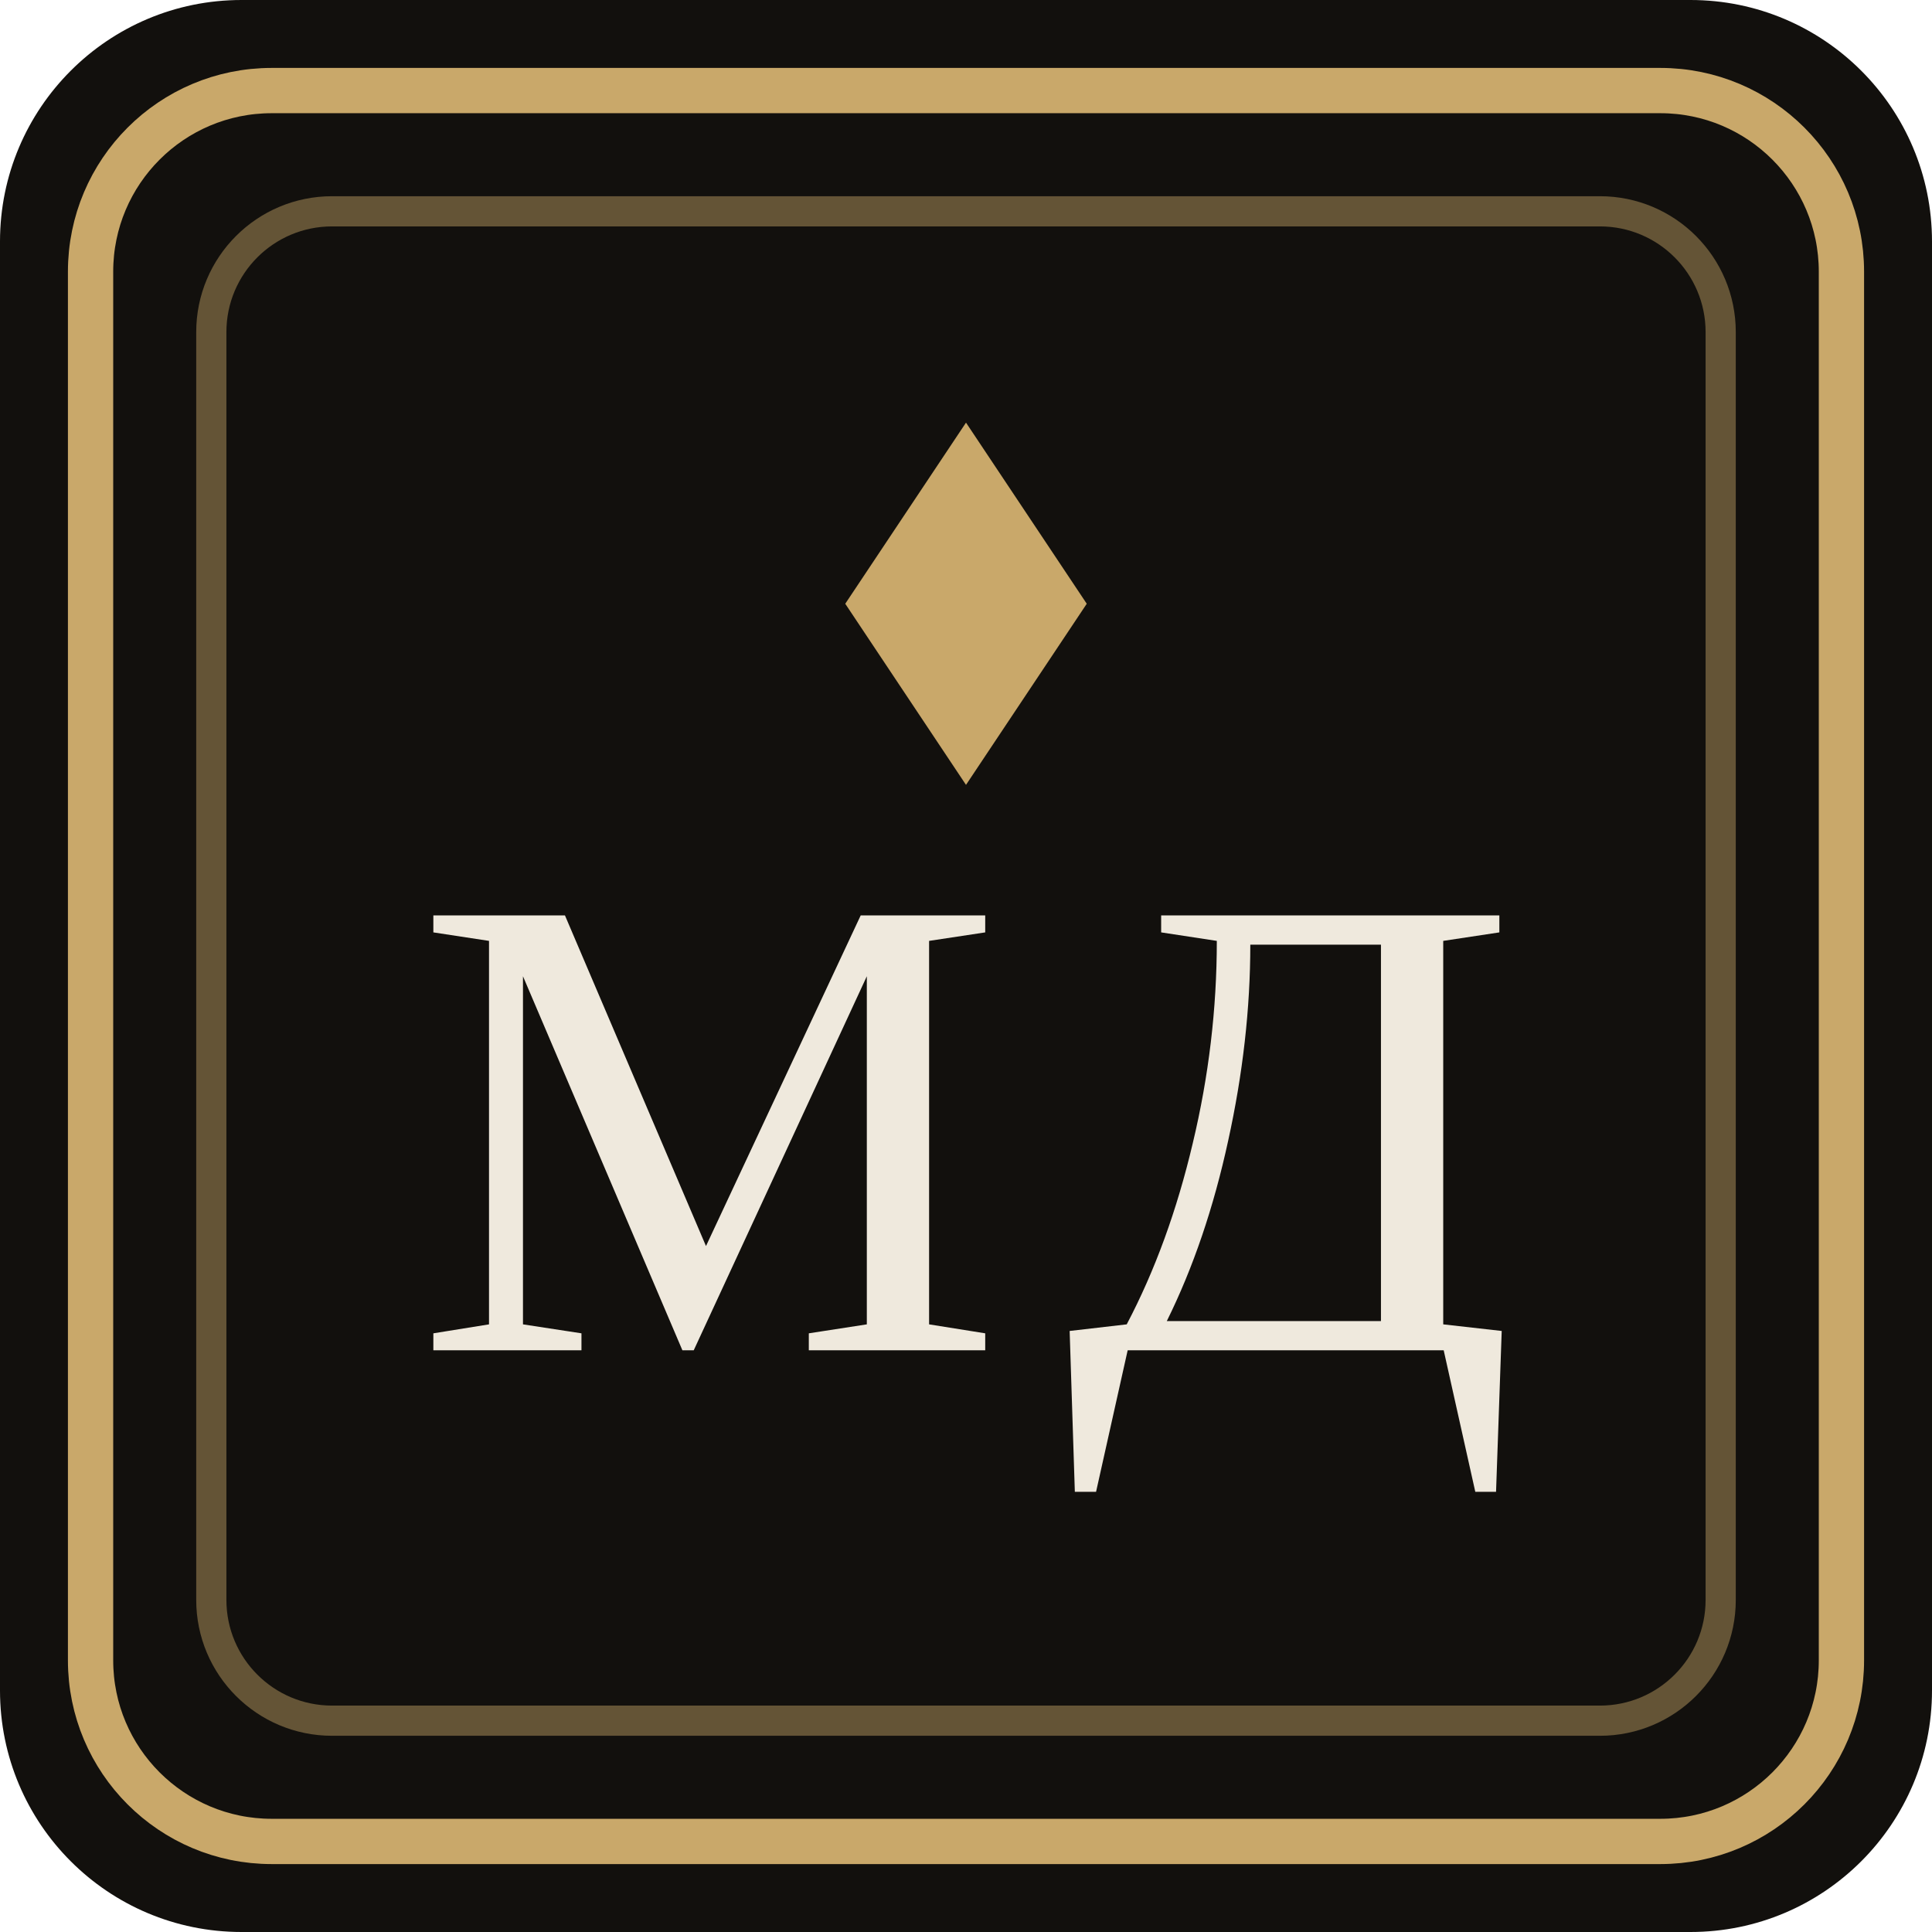
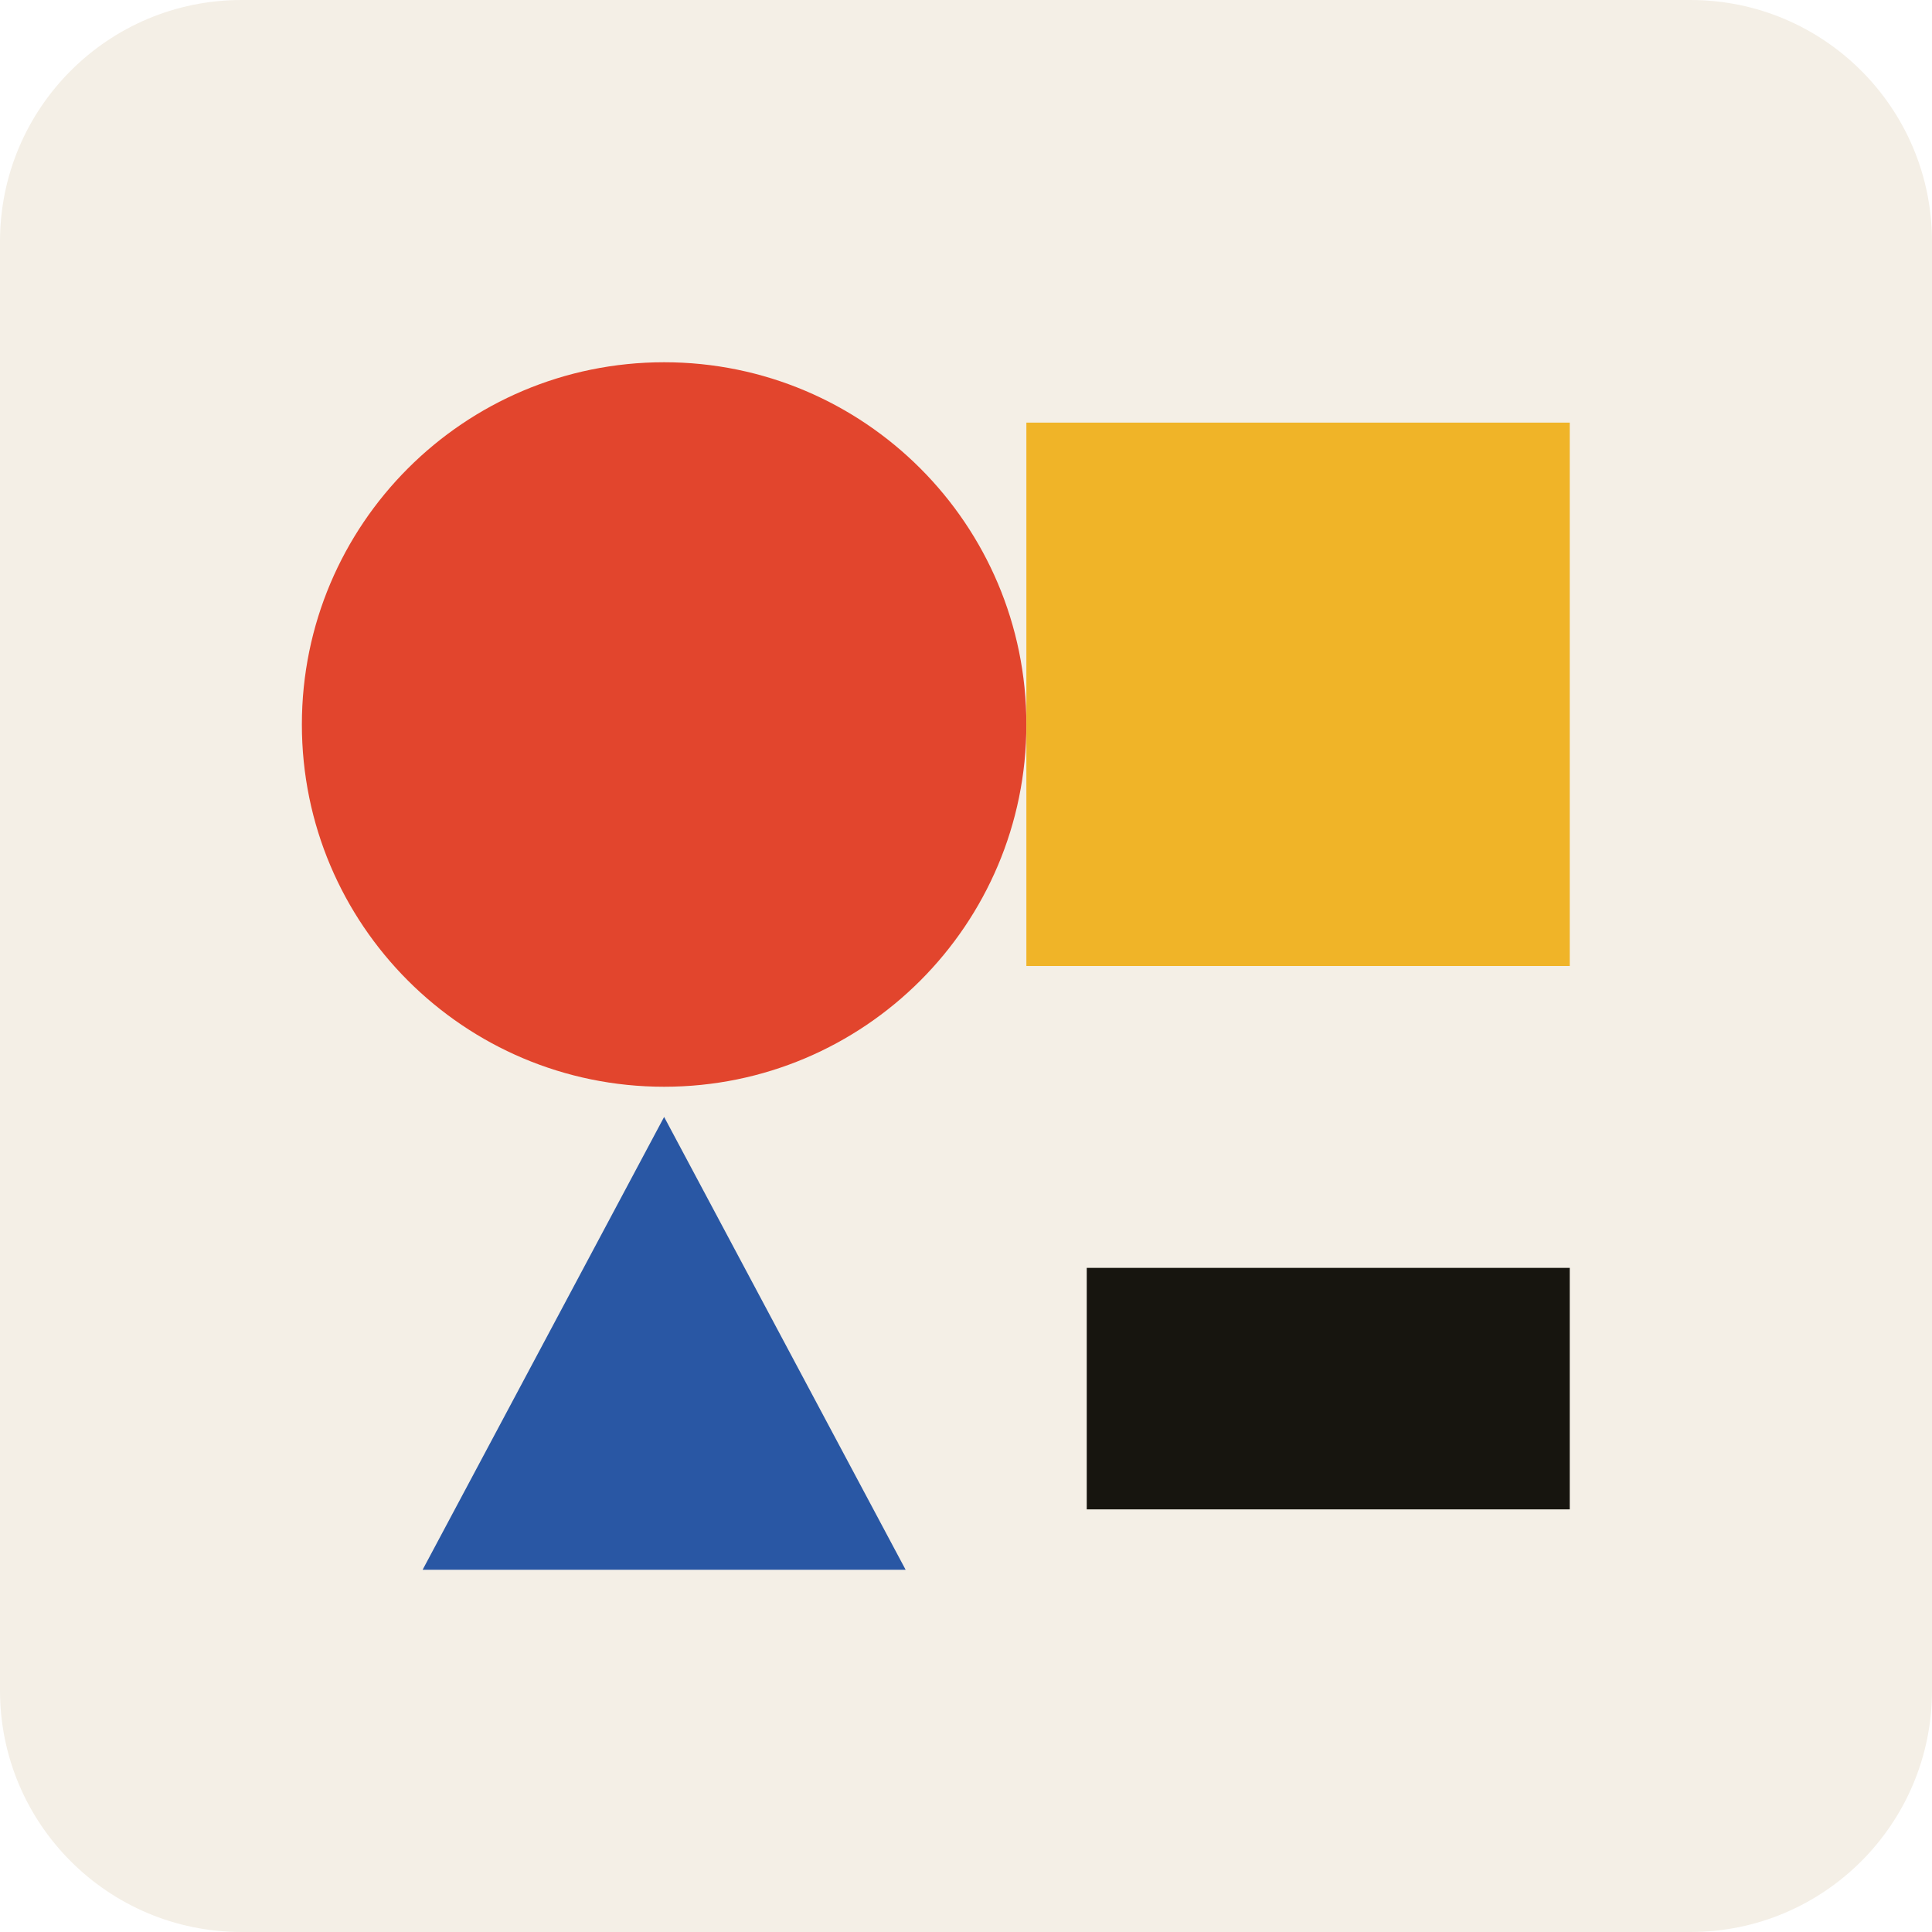
<svg xmlns="http://www.w3.org/2000/svg" viewBox="0 0 64 64" role="img" aria-label="МД">
-   <rect width="64" height="64" rx="8" fill="#12100d" />
-   <rect x="3" y="3" width="58" height="58" rx="6" fill="none" stroke="#c9a86a" stroke-width="1.5" />
-   <rect x="7" y="7" width="50" height="50" rx="4" fill="none" stroke="#c9a86a" stroke-opacity="0.45" stroke-width="1" />
-   <path d="M32 14 L36 20 L32 26 L28 20 Z" fill="#c9a86a" />
-   <text x="50%" y="62%" dominant-baseline="middle" text-anchor="middle" font-family="Georgia, 'Times New Roman', serif" font-size="22" letter-spacing="2" fill="#efe9dd">МД</text>
+   <rect width="64" height="64" rx="8" fill="#f4efe6" />
+   <circle cx="22" cy="24" r="12" fill="#e2452d" />
+   <rect x="34" y="14" width="18" height="18" fill="#f0b428" />
+   <path d="M14 52 L30 52 L22 37 Z" fill="#2957a4" />
+   <rect x="36" y="42" width="16" height="8" fill="#17150f" />
</svg>
